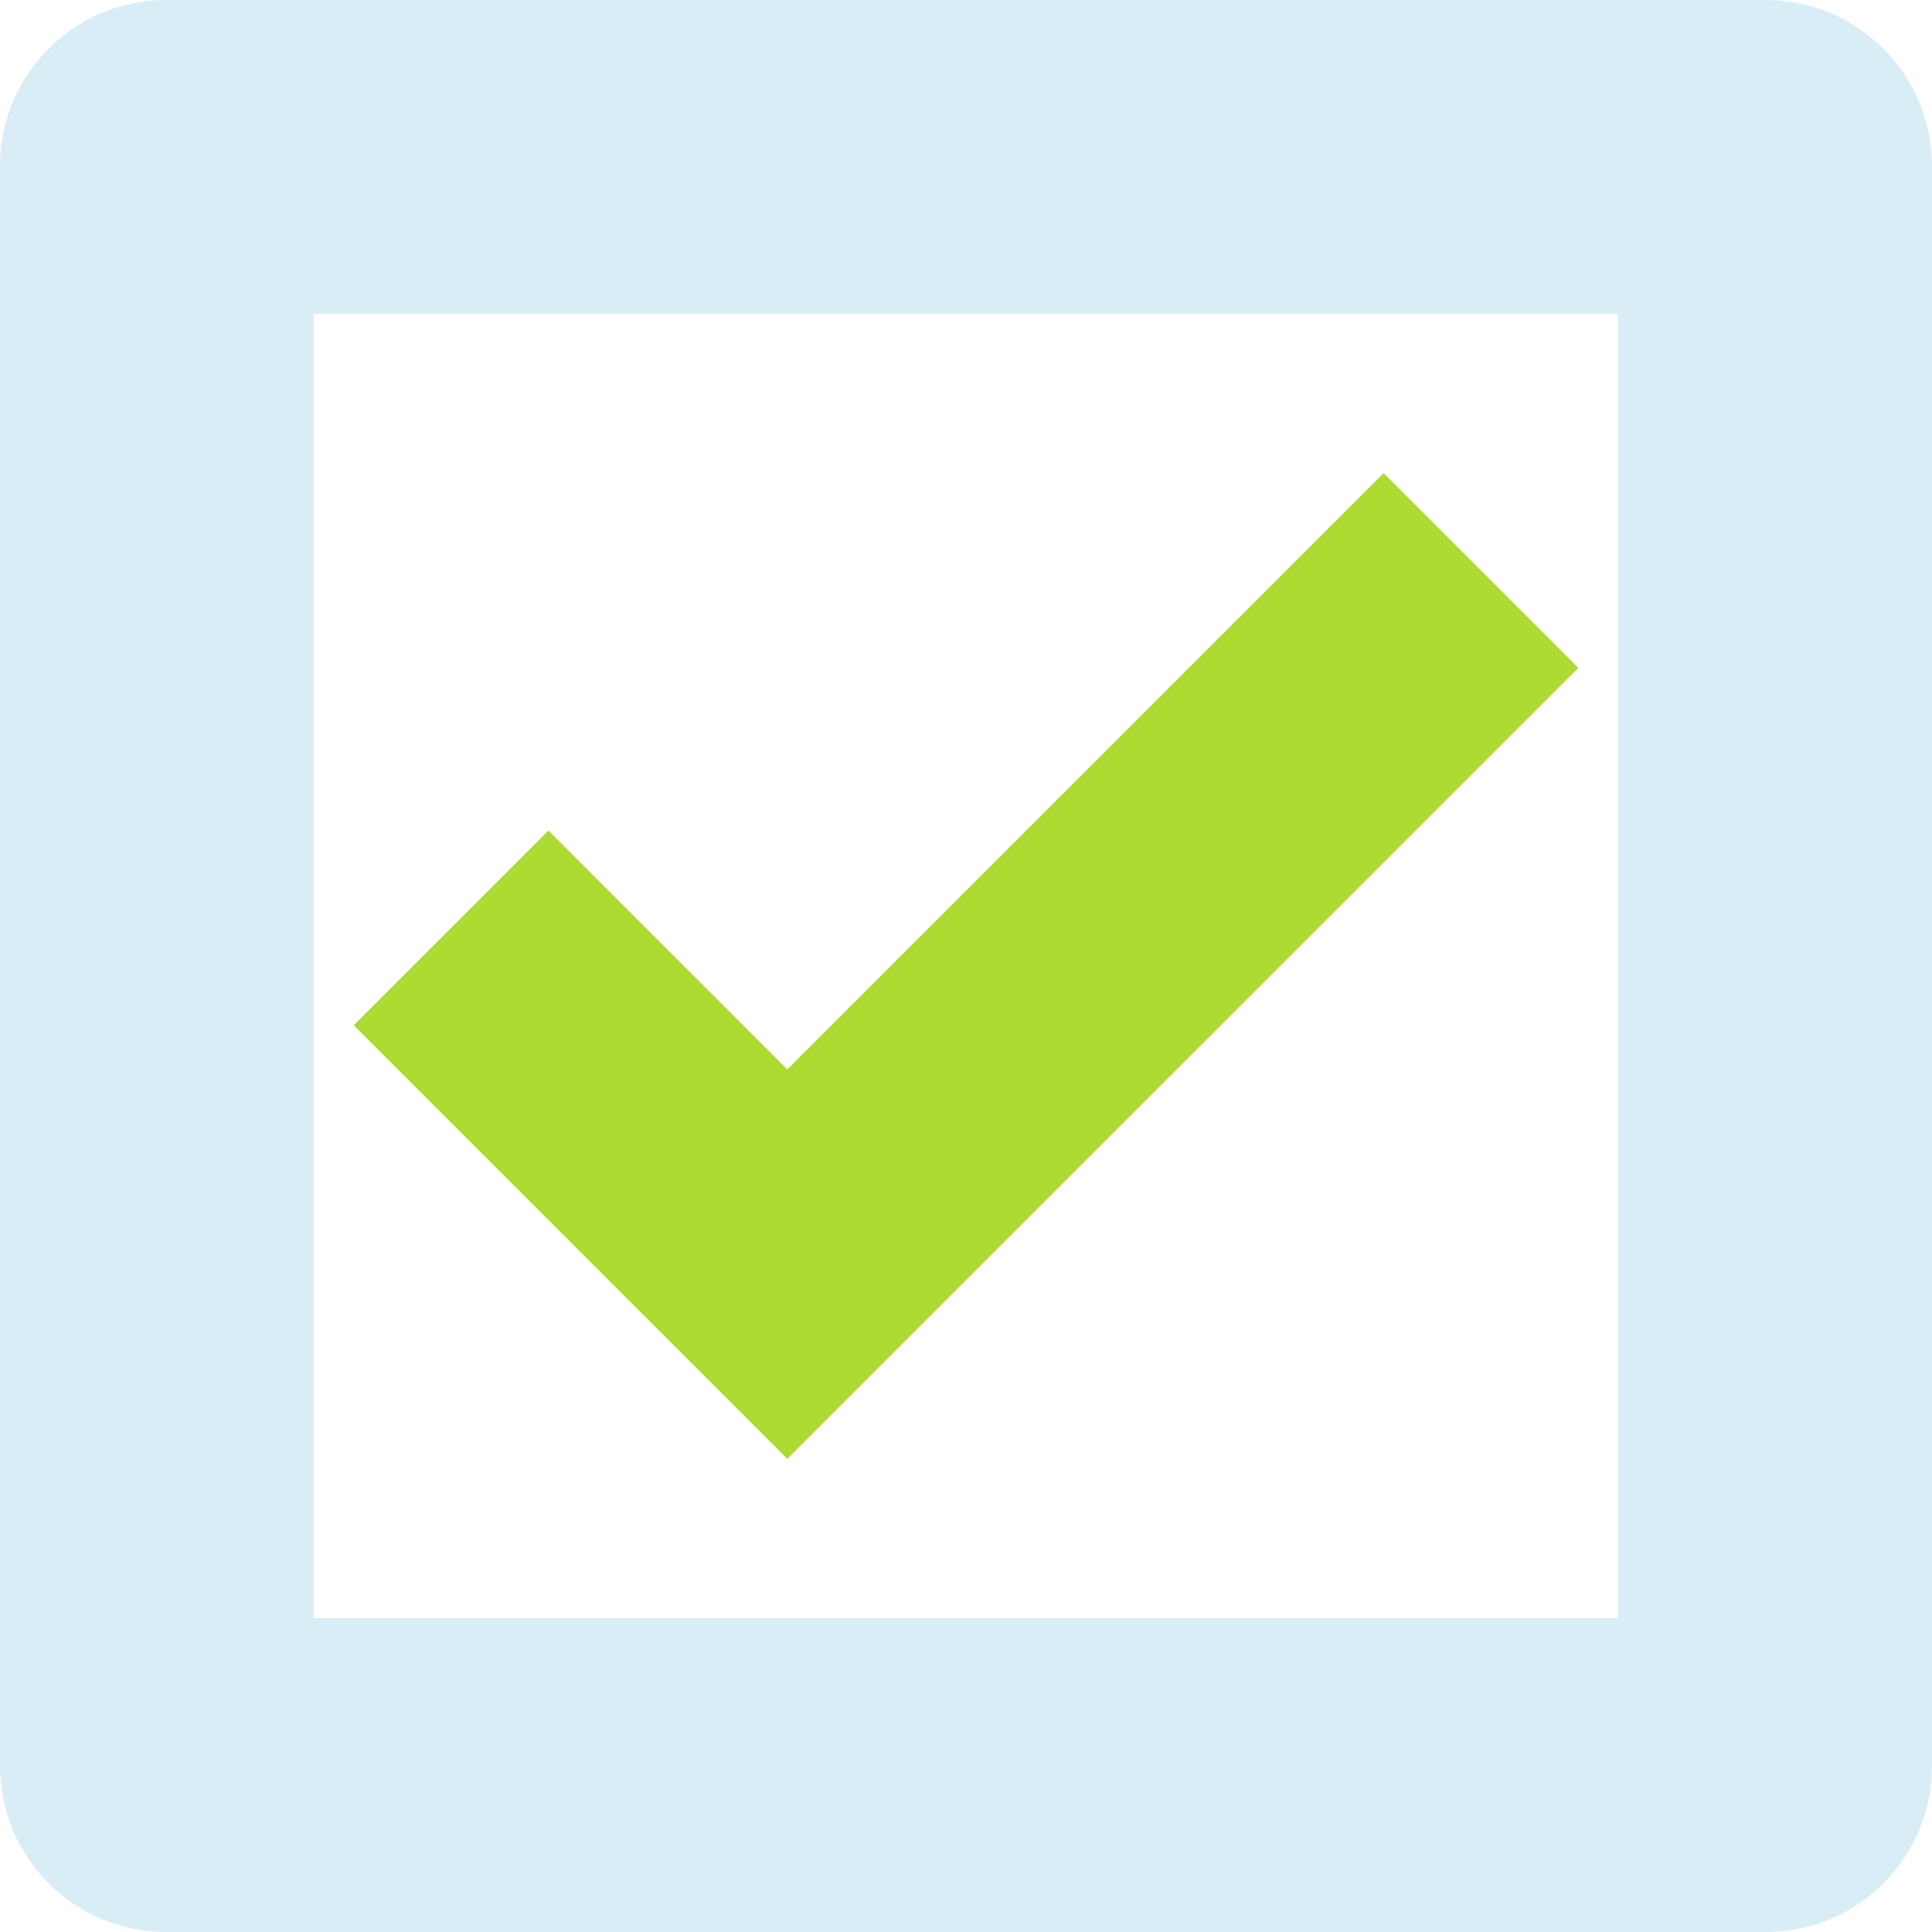
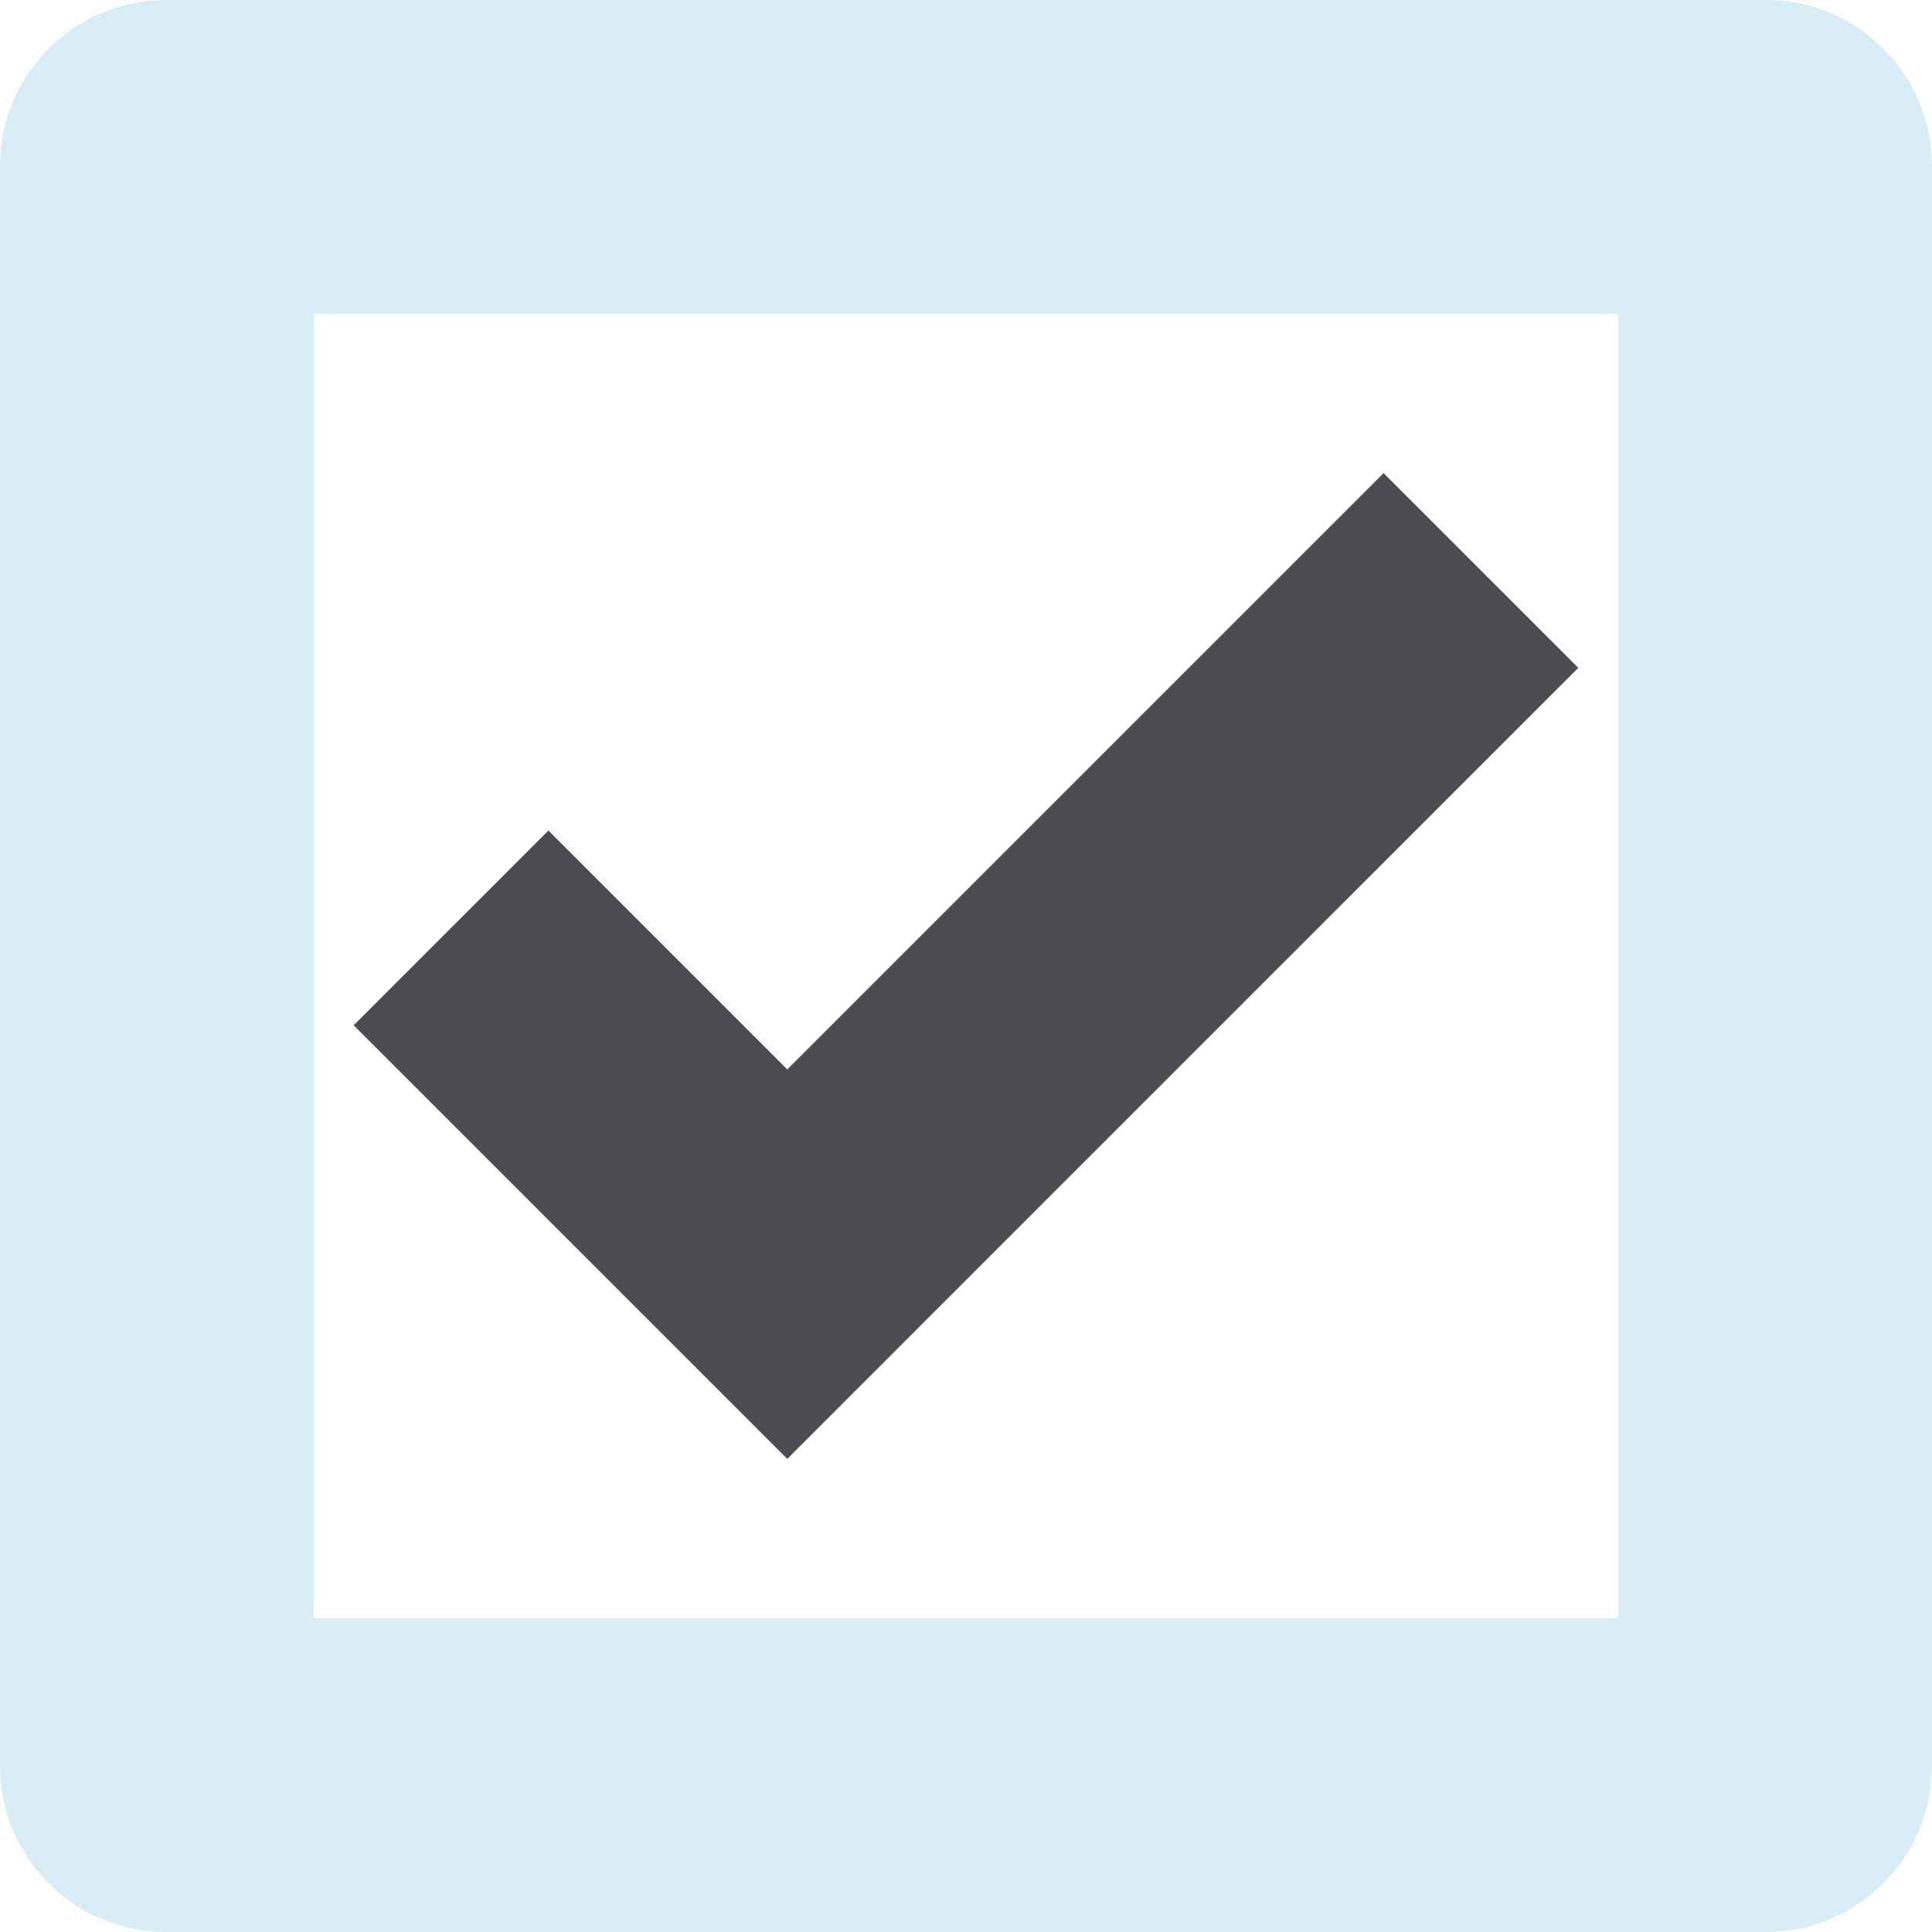
- <svg xmlns="http://www.w3.org/2000/svg" version="1.0" id="Calque_1" x="0px" y="0px" viewBox="0 0 4000 4000" style="enable-background:new 0 0 4000 4000;" xml:space="preserve">
+ <svg xmlns="http://www.w3.org/2000/svg" version="1.0" id="Calque_1" x="0px" y="0px" viewBox="0 0 512 512" style="enable-background:new 0 0 512 512;" xml:space="preserve">
  <g>
-     <path style="fill:#d9edf6;" d="M3350,650v2700H650V650H3350 M3656.07,0H343.93C153.98,0,0,153.98,0,343.93v3312.15   C0,3846.02,153.98,4000,343.93,4000h3312.15c189.95,0,343.93-153.98,343.93-343.93V343.93C4000,153.98,3846.02,0,3656.07,0   L3656.07,0z" />
+     <path style="fill:#d9edf6;" d="M428.8,83.2v345.6H83.2V83.2H428.8 M467.98,0H44.02C19.71,0,0,19.71,0,44.02v423.95   C0,492.29,19.71,512,44.02,512h423.95c24.31,0,44.02-19.71,44.02-44.02V44.02C512,19.71,492.29,0,467.98,0L467.98,0z" />
  </g>
-   <polygon style="fill:#ADDB31;" points="3267.7,1382.76 1630.01,3020.44 1226.82,2617.25 1226.8,2617.26 732.3,2122.76   1135.5,1719.56 1630,2214.06 2864.5,979.56 " />
+   <polygon style="fill:#4a4c50;" points="418.26,176.99 208.64,386.62 157.03,335.01 157.03,335.01 93.73,271.71 145.34,220.1   208.64,283.4 366.66,125.38 " />
</svg>
